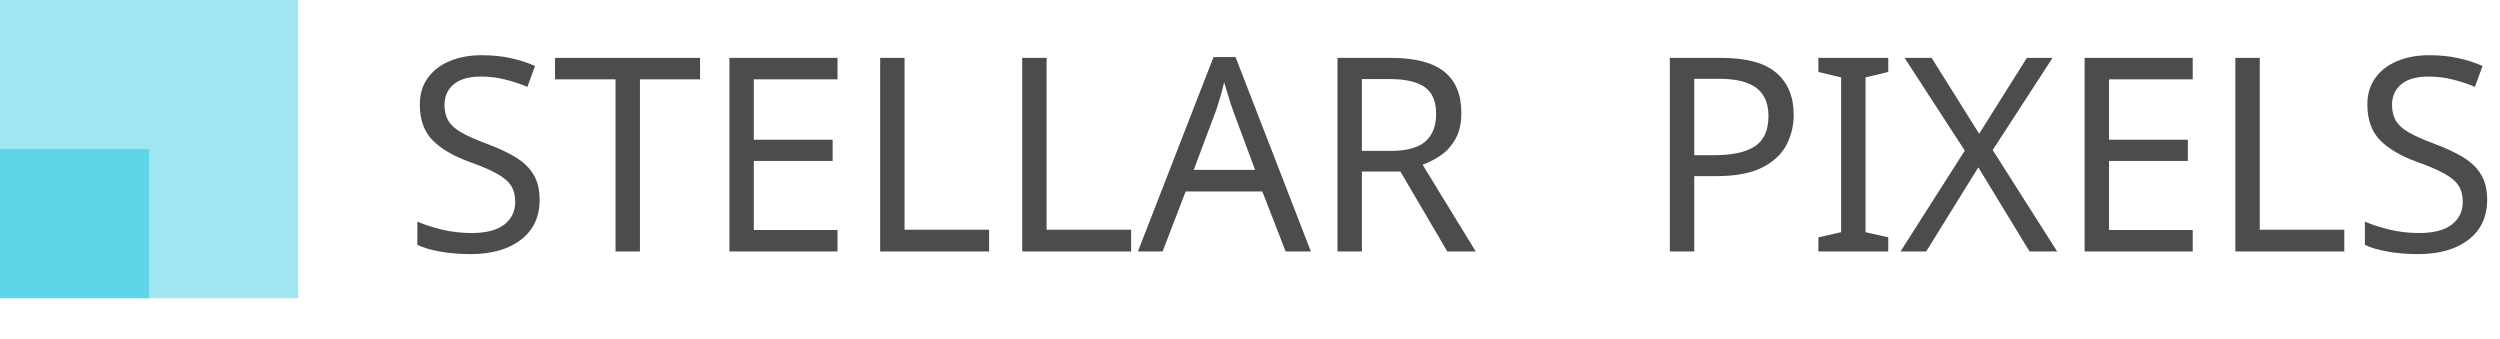
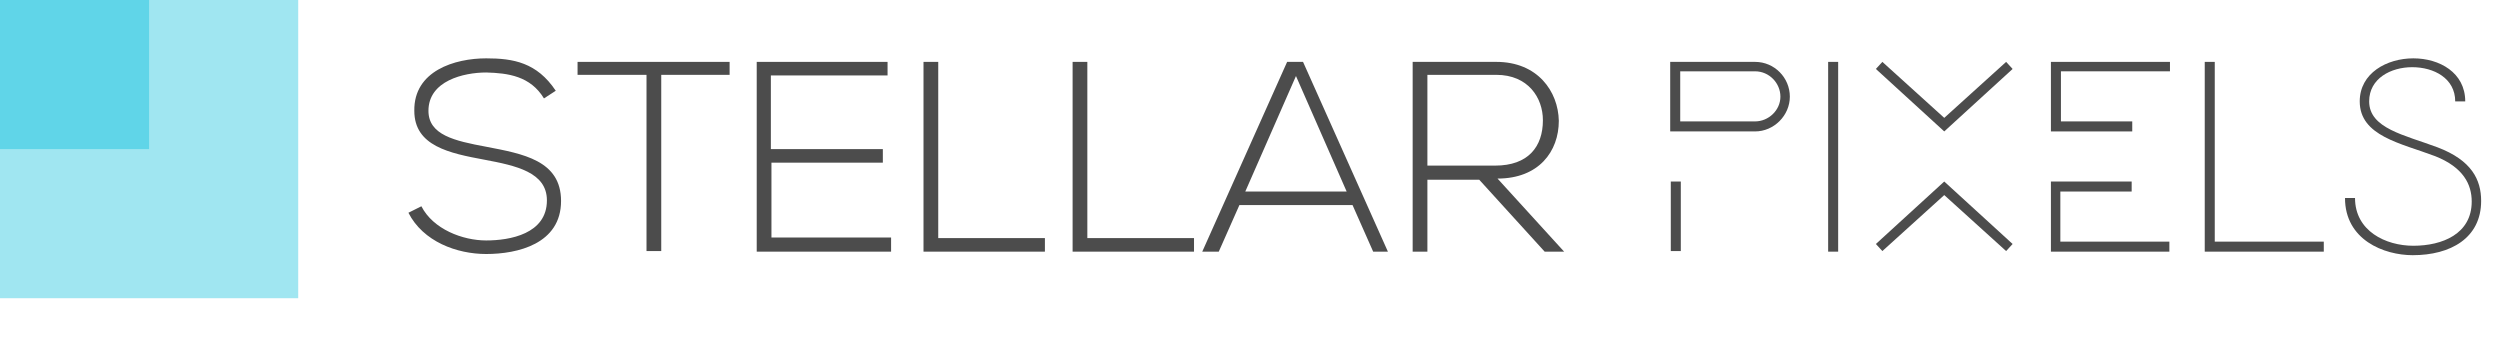
<svg xmlns="http://www.w3.org/2000/svg" version="1.1" id="Layer_1" x="0px" y="0px" width="424.2px" height="57.5px" viewBox="0 0 424.2 57.5" enable-background="new 0 0 424.2 57.5" xml:space="preserve">
  <g>
-     <rect x="0" y="0" opacity="0.6" fill="#60D5E8" width="50.6" height="50.6" />
-     <rect x="0" y="25.3" fill="#60D5E8" width="25.3" height="25.3" />
+     <rect x="0" opacity="0.6" fill="#60D5E8" enable-background="new    " width="50.6" height="50.6" />
+     <rect x="0" fill="#60D5E8" width="25.3" height="25.3" />
  </g>
-   <text transform="matrix(1 0 0 1 68.4712 42.6641)">
-     <tspan x="0" y="0" fill="#4C4C4C" font-family="'NexaLight'" font-size="46">STELLAR </tspan>
-     <tspan x="210.4" y="0" fill="#4C4C4C" font-family="'Lombok'" font-size="46">PIXELS</tspan>
-   </text>
+   <g enable-background="new    ">
+     <path fill="#4C4C4C" d="M92.3,16.7c-2.3-3.8-6.1-4.3-9.8-4.4c-3.8,0-9.8,1.4-9.8,6.5c0,4.1,4.4,5.1,9.8,6.1   c6.2,1.2,12.7,2.3,12.7,9.2c0,7.3-7.4,9-12.7,9c-5,0-10.7-2.1-13.2-7l2.2-1.1c2,3.9,7,5.8,11,5.8c4,0,10.3-1.1,10.3-6.8   c0-4.8-5.3-5.9-10.6-6.9c-5.9-1.1-11.9-2.3-11.9-8.3c-0.1-6.8,6.9-8.9,12.2-8.9c4.6,0,8.6,0.7,11.8,5.5L92.3,16.7z" />
+     <path fill="#4C4C4C" d="M109.7,12.7H98v-2.2h25.8v2.2h-11.6v29.9h-2.5V12.7z" />
+     <path fill="#4C4C4C" d="M130.9,25.3h18.9v2.3h-18.9v12.7h20.3v2.4h-22.8V10.5h22.2v2.3h-19.8V25.3z" />
+     <path fill="#4C4C4C" d="M159.2,10.5v29.9h18.1v2.3h-20.6V10.5H159.2z" />
+     <path fill="#4C4C4C" d="M184.5,10.5v29.9h18.1v2.3H182V10.5H184.5z" />
+     <path fill="#4C4C4C" d="M233,42.7l-3.5-7.9h-19.2l-3.5,7.9H204l14.4-32.2h2.7l14.4,32.2H233z M228.5,32.5l-8.6-19.6l-8.6,19.6   H228.5z" />
+     <path fill="#4C4C4C" d="M265.4,42.7h-3.3L251,30.5h-8.8v12.2h-2.5V10.5c4.7,0,9.4,0,14.2,0c7,0,10.5,5,10.6,10   c0,5.2-3.4,9.8-10.4,9.8L265.4,42.7z M242.3,28.1h11.4c5.6,0,8.1-3.2,8.1-7.7c0-3.8-2.5-7.7-7.9-7.7h-11.7V28.1z" />
+   </g>
+   <g enable-background="new    ">
+     <path fill="#4C4C4C" d="M297.8,10.5c3.3,0,5.9,2.7,5.9,5.9c0,3.2-2.7,5.9-5.9,5.9h-14.4V10.5H297.8z M283.5,30.8h1.7v11.8h-1.7   V30.8z M285.1,12.1v8.5h12.7c2.3,0,4.3-1.9,4.3-4.2c0-2.3-1.9-4.3-4.3-4.3H285.1z" />
+     <path fill="#4C4C4C" d="M310.2,10.5h1.7v32.2h-1.7V10.5z" />
+     <path fill="#4C4C4C" d="M318.3,11.7l1.1-1.2l10.5,9.5l10.5-9.5l1.1,1.2l-11.6,10.6L318.3,11.7z M329.9,30.8l11.6,10.6l-1.1,1.2   l-10.5-9.5l-10.5,9.5l-1.1-1.2L329.9,30.8z" />
+     <path fill="#4C4C4C" d="M368.2,12.1h-18.5v8.5h12.1v1.7H348V10.5h20.2V12.1z M368.2,42.7H348V30.8h13.7v1.7h-12.1V41h18.5V42.7z" />
+     <path fill="#4C4C4C" d="M374.1,10.5h1.7V41h18.5v1.7h-20.2V10.5z" />
+     <path fill="#4C4C4C" d="M399.6,33.6c0,5.6,5.2,8.1,9.9,8.1c4.9,0,9.9-2,9.9-7.5c0-2.9-1.4-5.8-6.2-7.7c-5.8-2.2-12.8-3.4-12.8-9.3   c0-4.8,4.6-7.3,9.1-7.3c4.4,0,8.8,2.4,8.8,7.3h-1.7c0-3.9-3.6-5.8-7.3-5.8c-3.6,0-7.3,1.9-7.3,5.8c0,4.6,6,5.7,11.6,7.8   c5.8,2.2,7.4,5.5,7.4,9.1c0,6.3-5.2,9.2-11.6,9.2c-4.9,0-11.5-2.6-11.5-9.7H399.6z" />
+   </g>
</svg>
